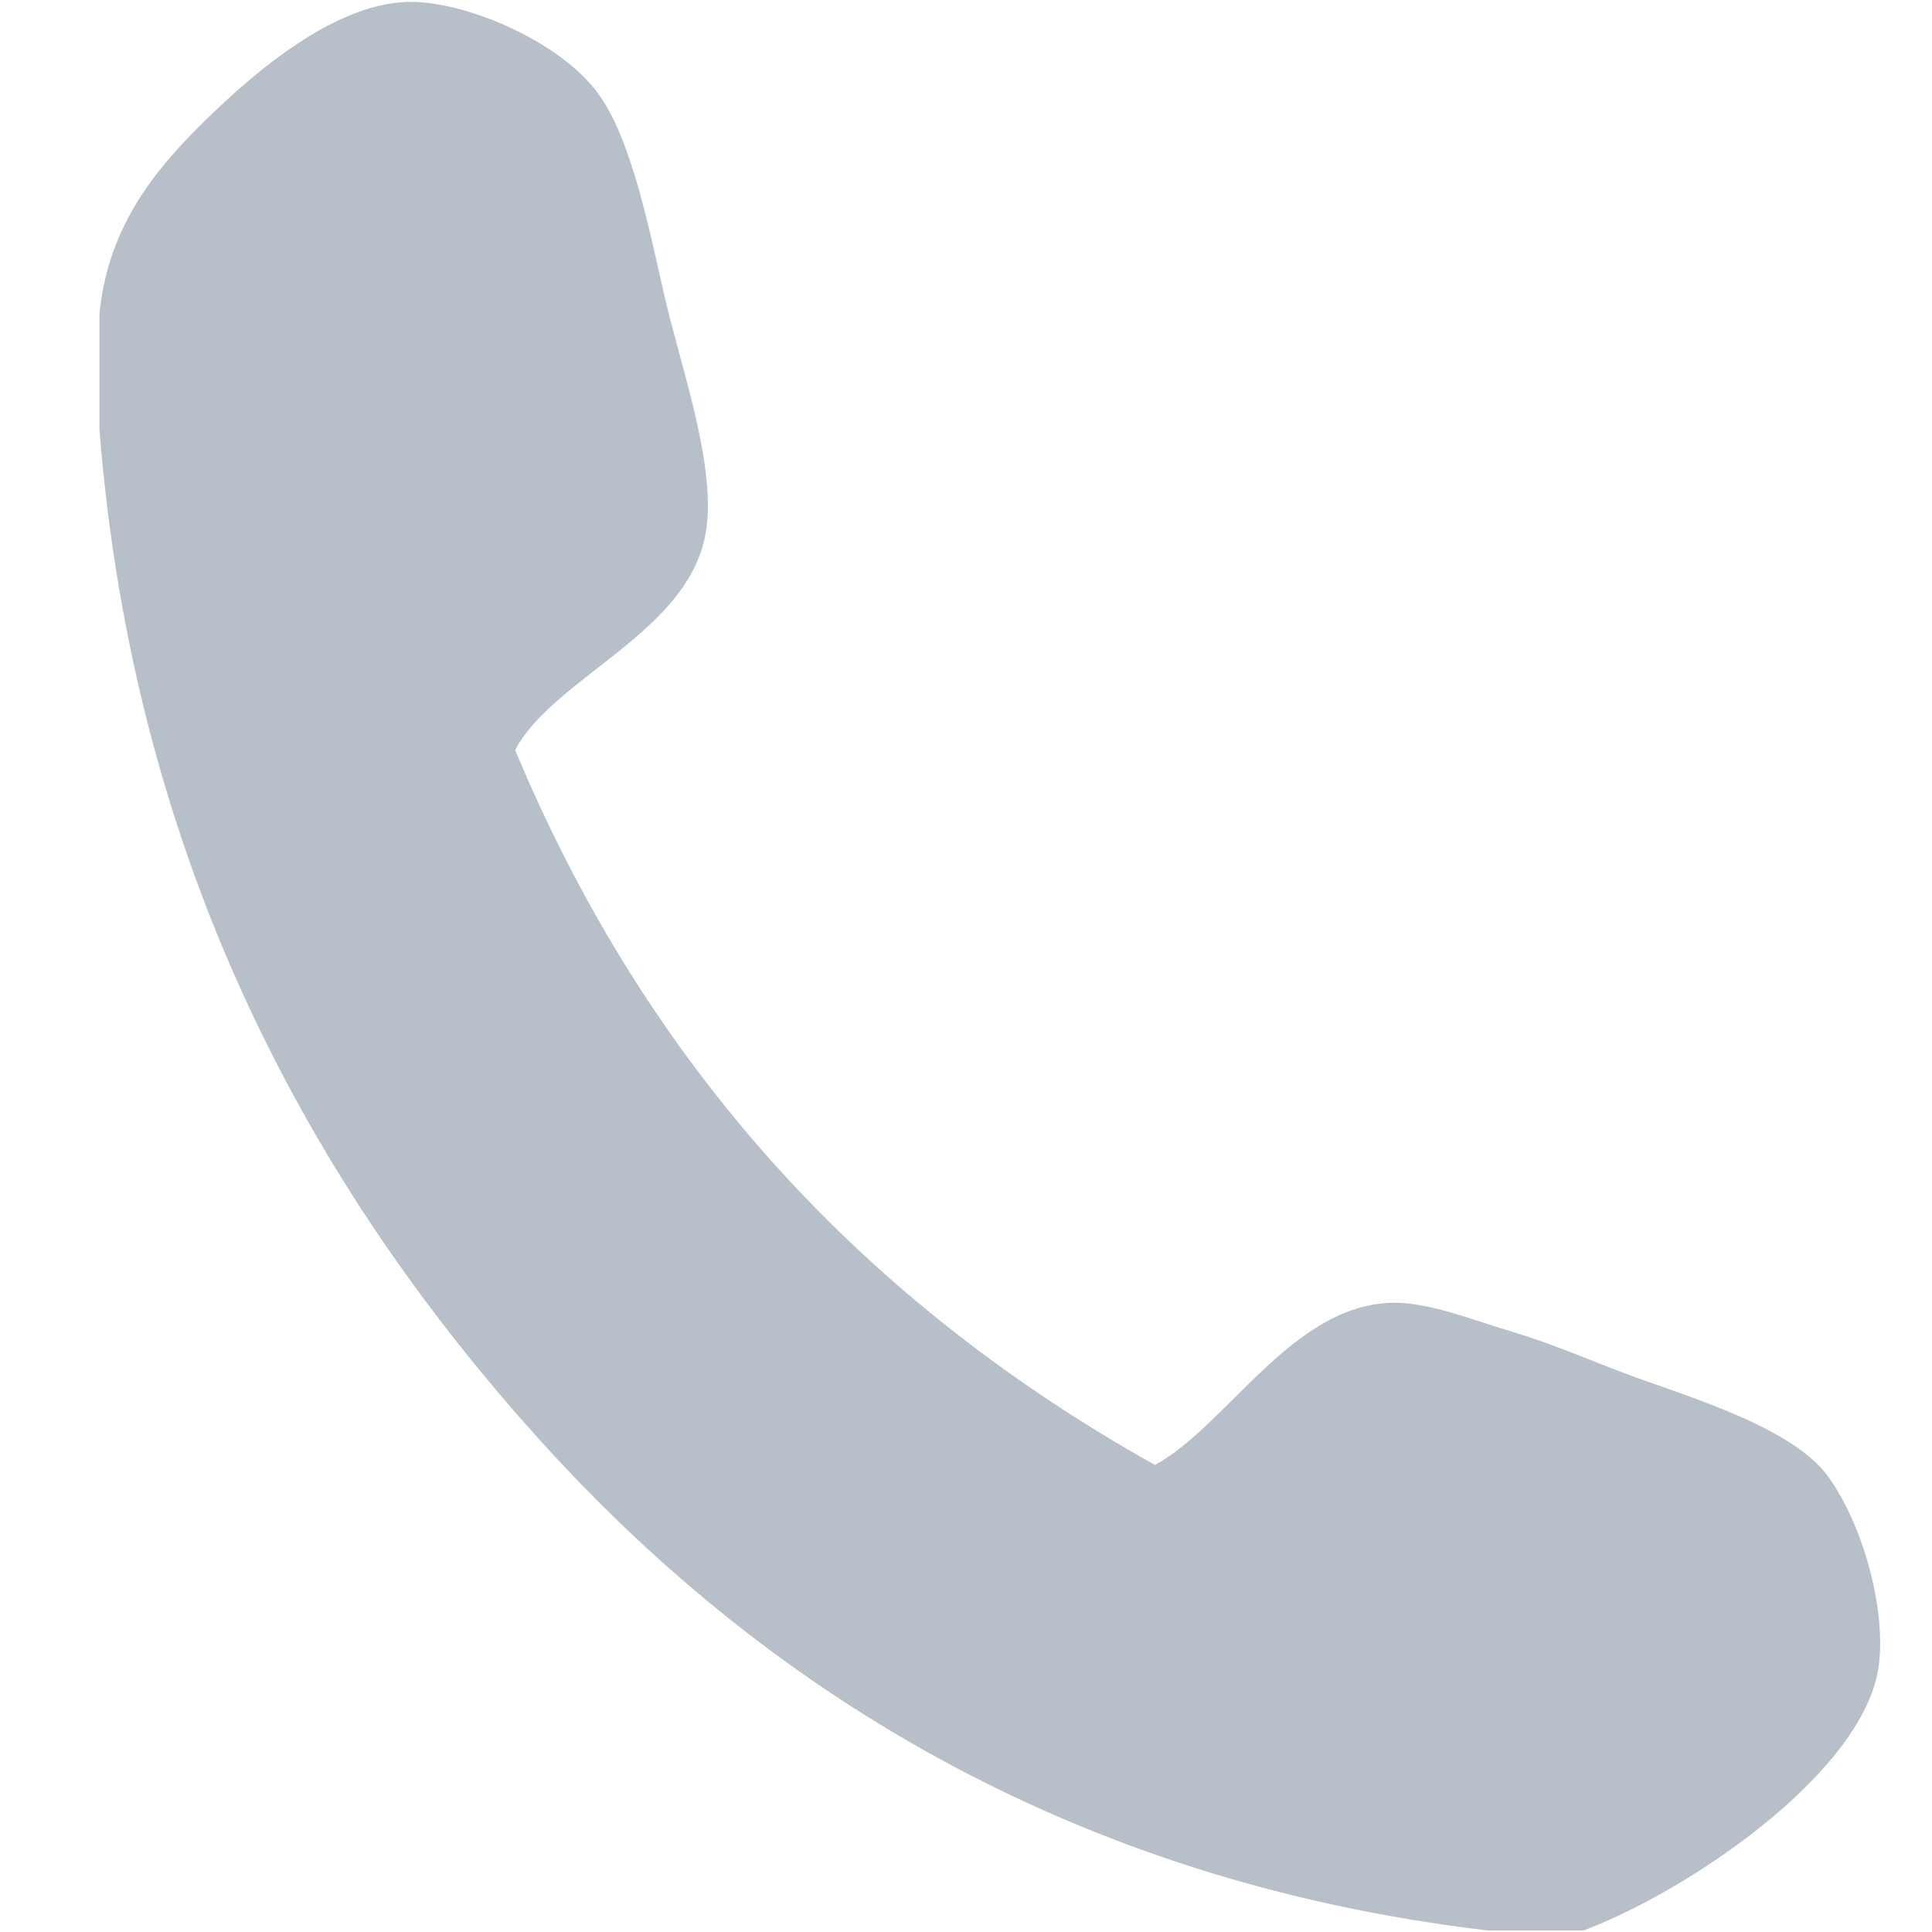
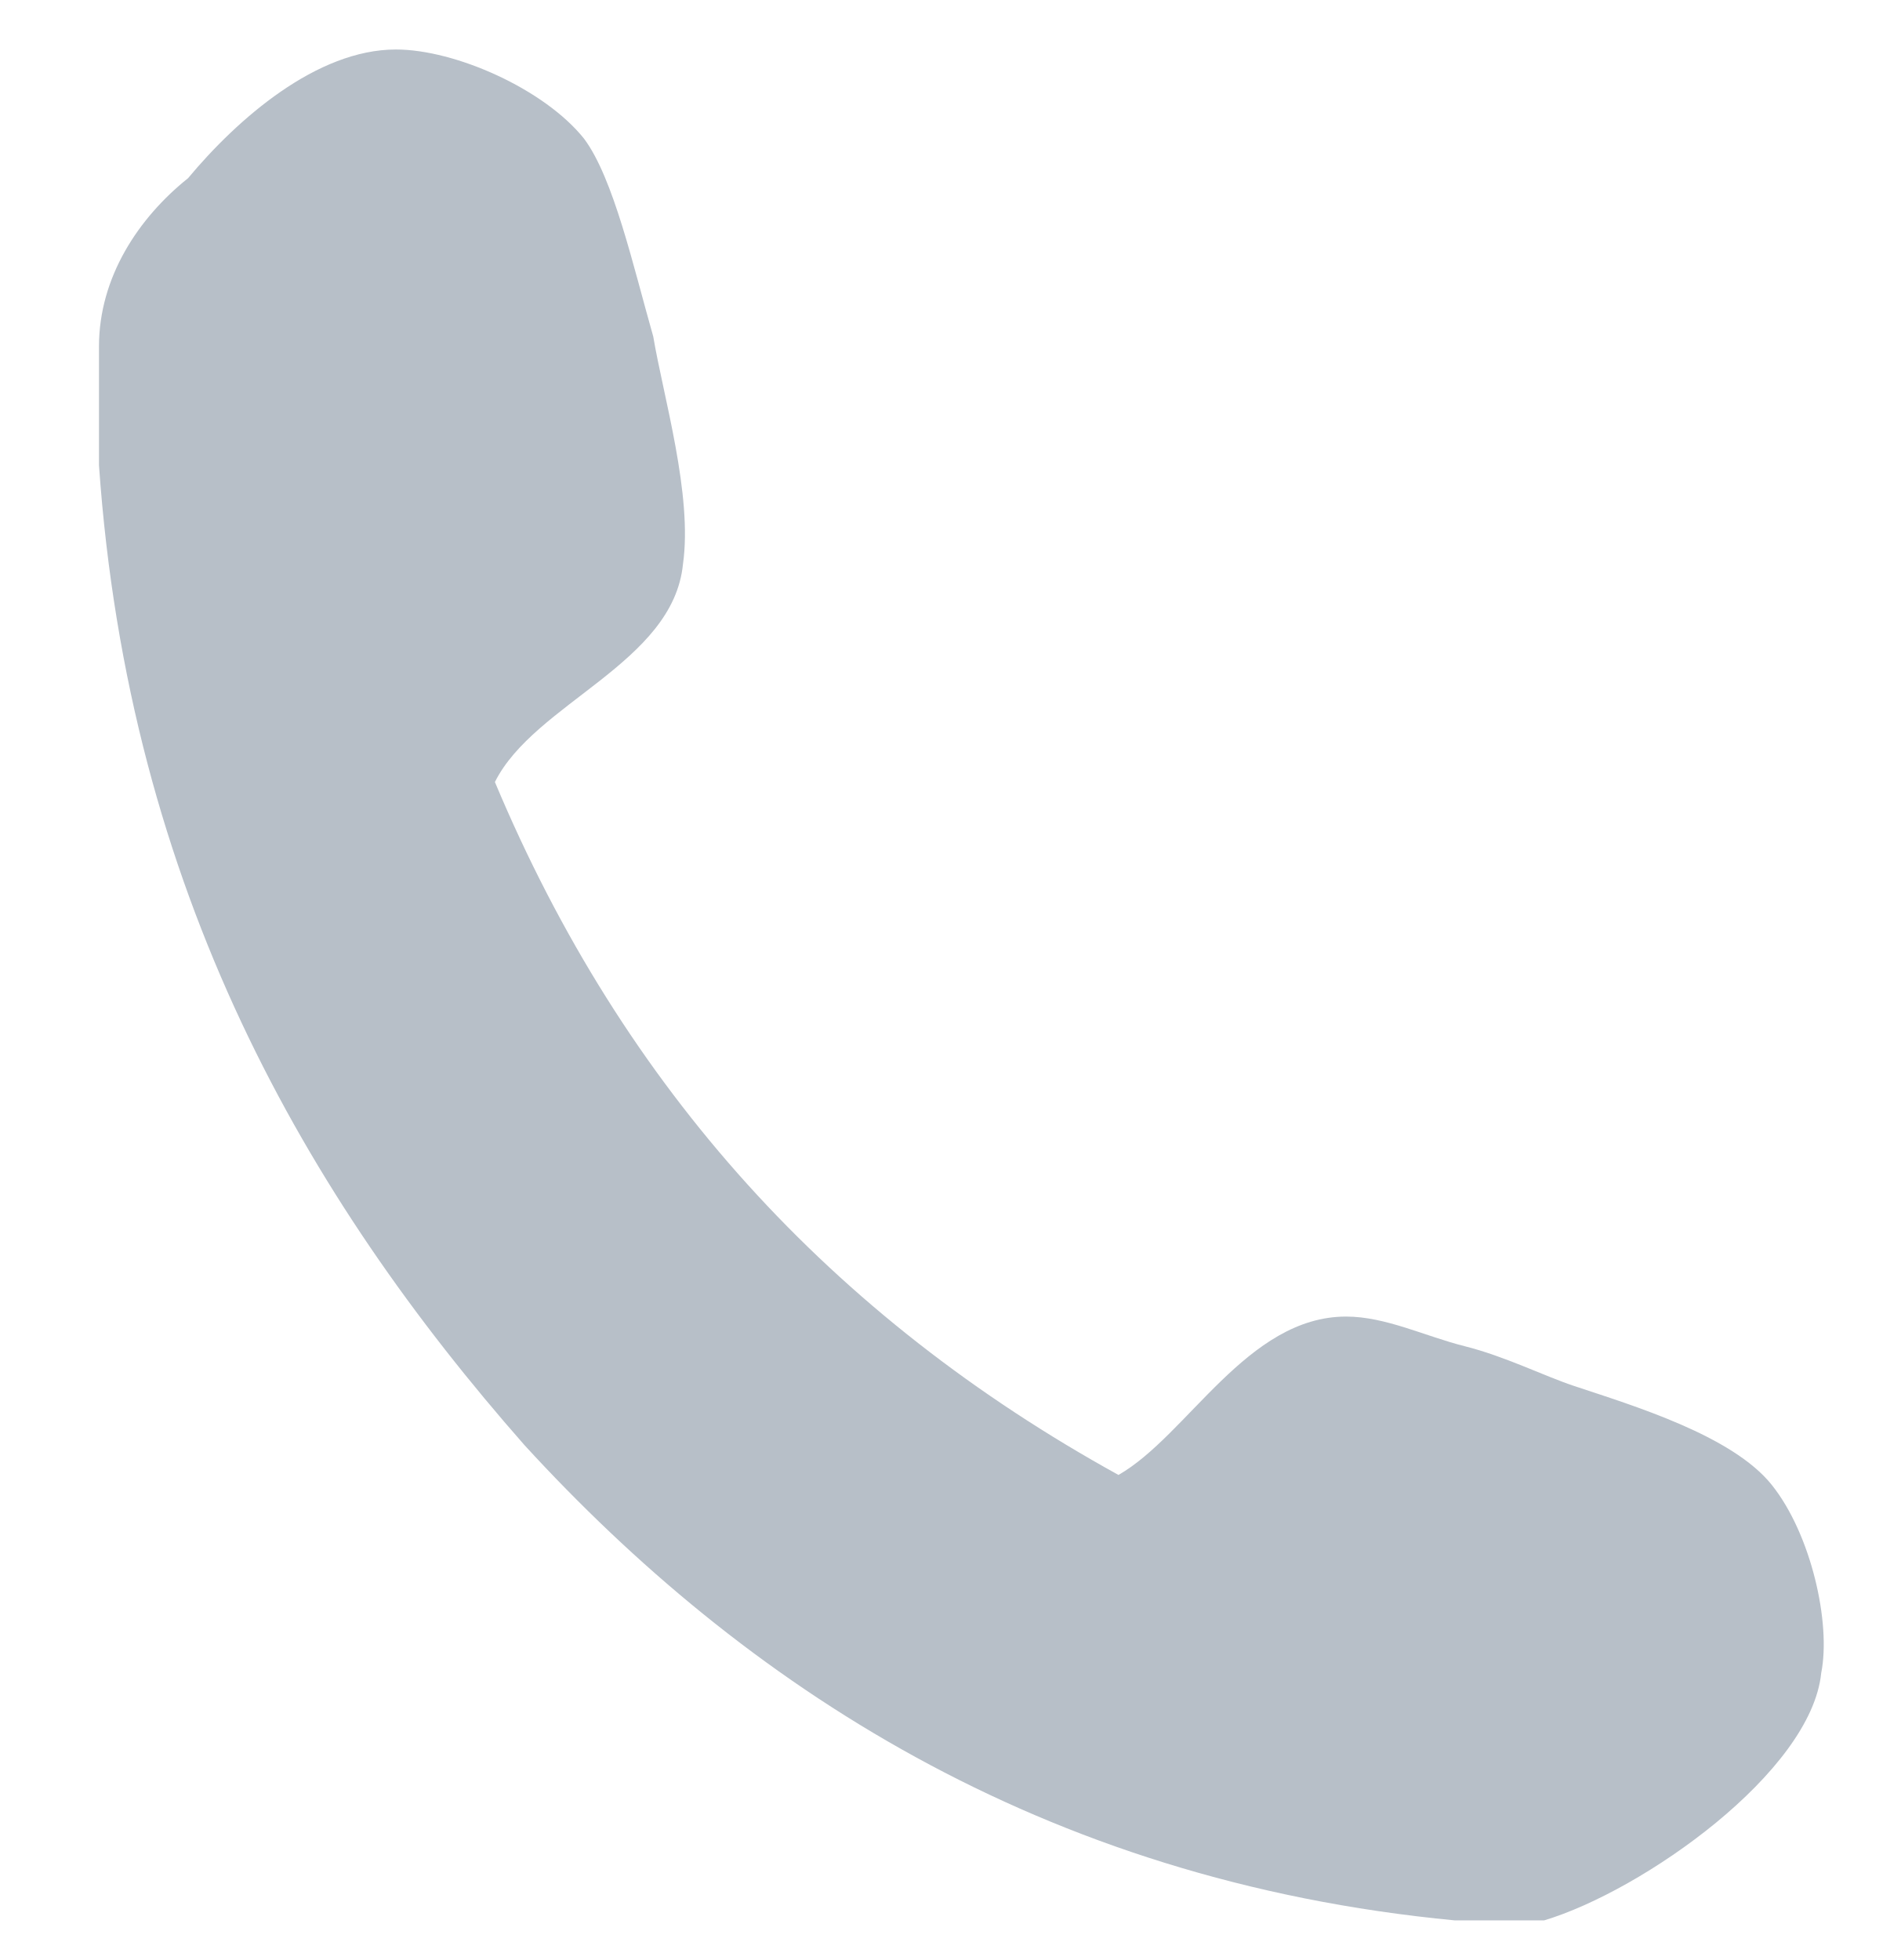
- <svg xmlns="http://www.w3.org/2000/svg" width="19" height="19" viewBox="0 0 19 19" fill="none">
-   <path d="M15.572 18.985H14.631C10.502 18.497 7.474 16.577 5.272 14.121C3.062 11.66 1.318 8.492 0.978 4.228V3.084C1.056 2.31 1.437 1.78 1.876 1.327C2.425 0.766 3.25 0.044 4.002 0.019C4.556 0.001 5.502 0.399 5.881 0.918C6.21 1.364 6.385 2.257 6.537 2.921C6.691 3.592 7.042 4.564 6.945 5.21C6.797 6.217 5.458 6.644 5.066 7.376C6.373 10.511 8.509 12.815 11.359 14.407C12.074 14.015 12.705 12.835 13.691 12.812C14.05 12.803 14.509 12.99 14.875 13.098C15.277 13.219 15.625 13.373 15.979 13.506C16.575 13.73 17.627 14.027 17.983 14.527C18.348 15.04 18.553 15.883 18.473 16.406C18.309 17.447 16.594 18.603 15.572 18.985Z" fill="#B7BFC8" />
+ <svg xmlns="http://www.w3.org/2000/svg" version="1.1" id="Слой_1" x="0px" y="0px" viewBox="0 0 19.2 19.8" style="enable-background:new 0 0 19.2 19.8;" xml:space="preserve">
+   <style type="text/css">
+ 	.st0{fill:#B7BFC8;}
+ </style>
+   <path class="st0" d="M15.6,19.4h-0.9C10.5,19,7.5,17,5.3,14.6c-2.2-2.5-4-5.6-4.3-9.9V3.5C1,2.8,1.4,2.2,1.9,1.8  C2.4,1.2,3.2,0.5,4,0.5c0.6,0,1.5,0.4,1.9,0.9c0.3,0.4,0.5,1.3,0.7,2C6.7,4,7,5,6.9,5.7c-0.1,1-1.5,1.4-1.9,2.2  c1.3,3.1,3.4,5.4,6.3,7c0.7-0.4,1.3-1.6,2.3-1.6c0.4,0,0.8,0.2,1.2,0.3c0.4,0.1,0.8,0.3,1.1,0.4c0.6,0.2,1.6,0.5,2,1  c0.4,0.5,0.6,1.4,0.5,1.9C18.3,17.9,16.6,19.1,15.6,19.4z" />
</svg>
